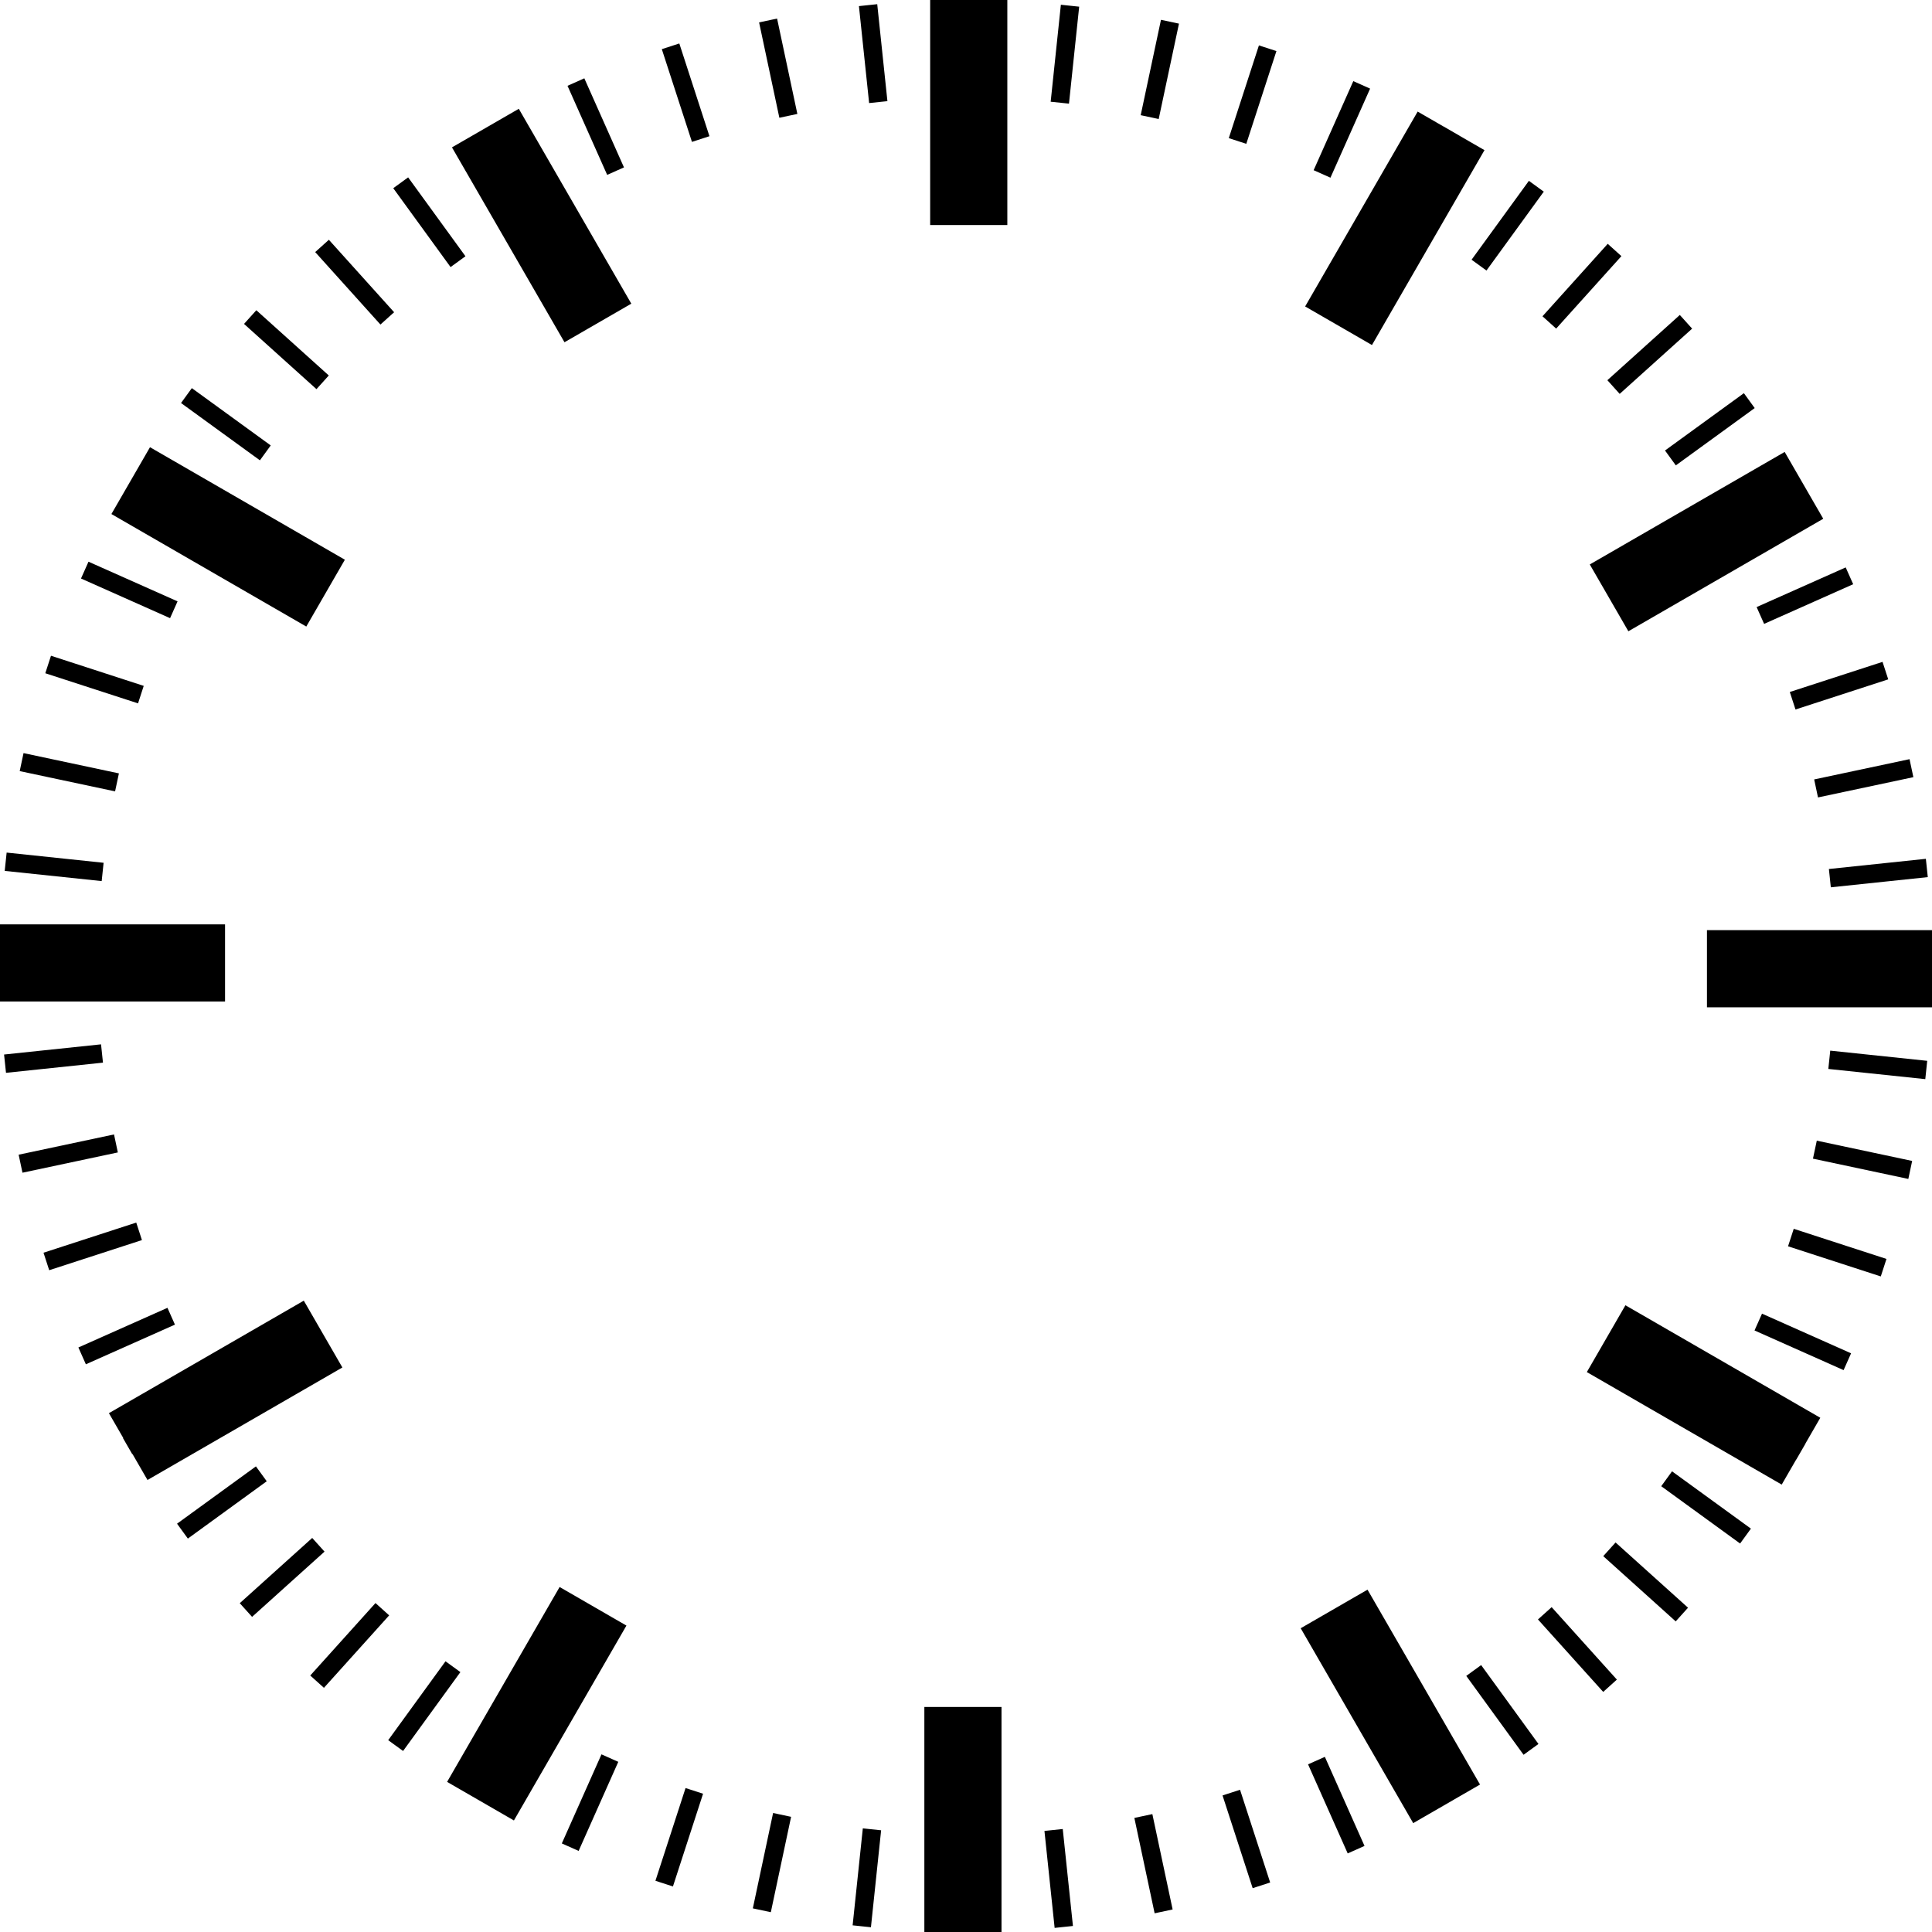
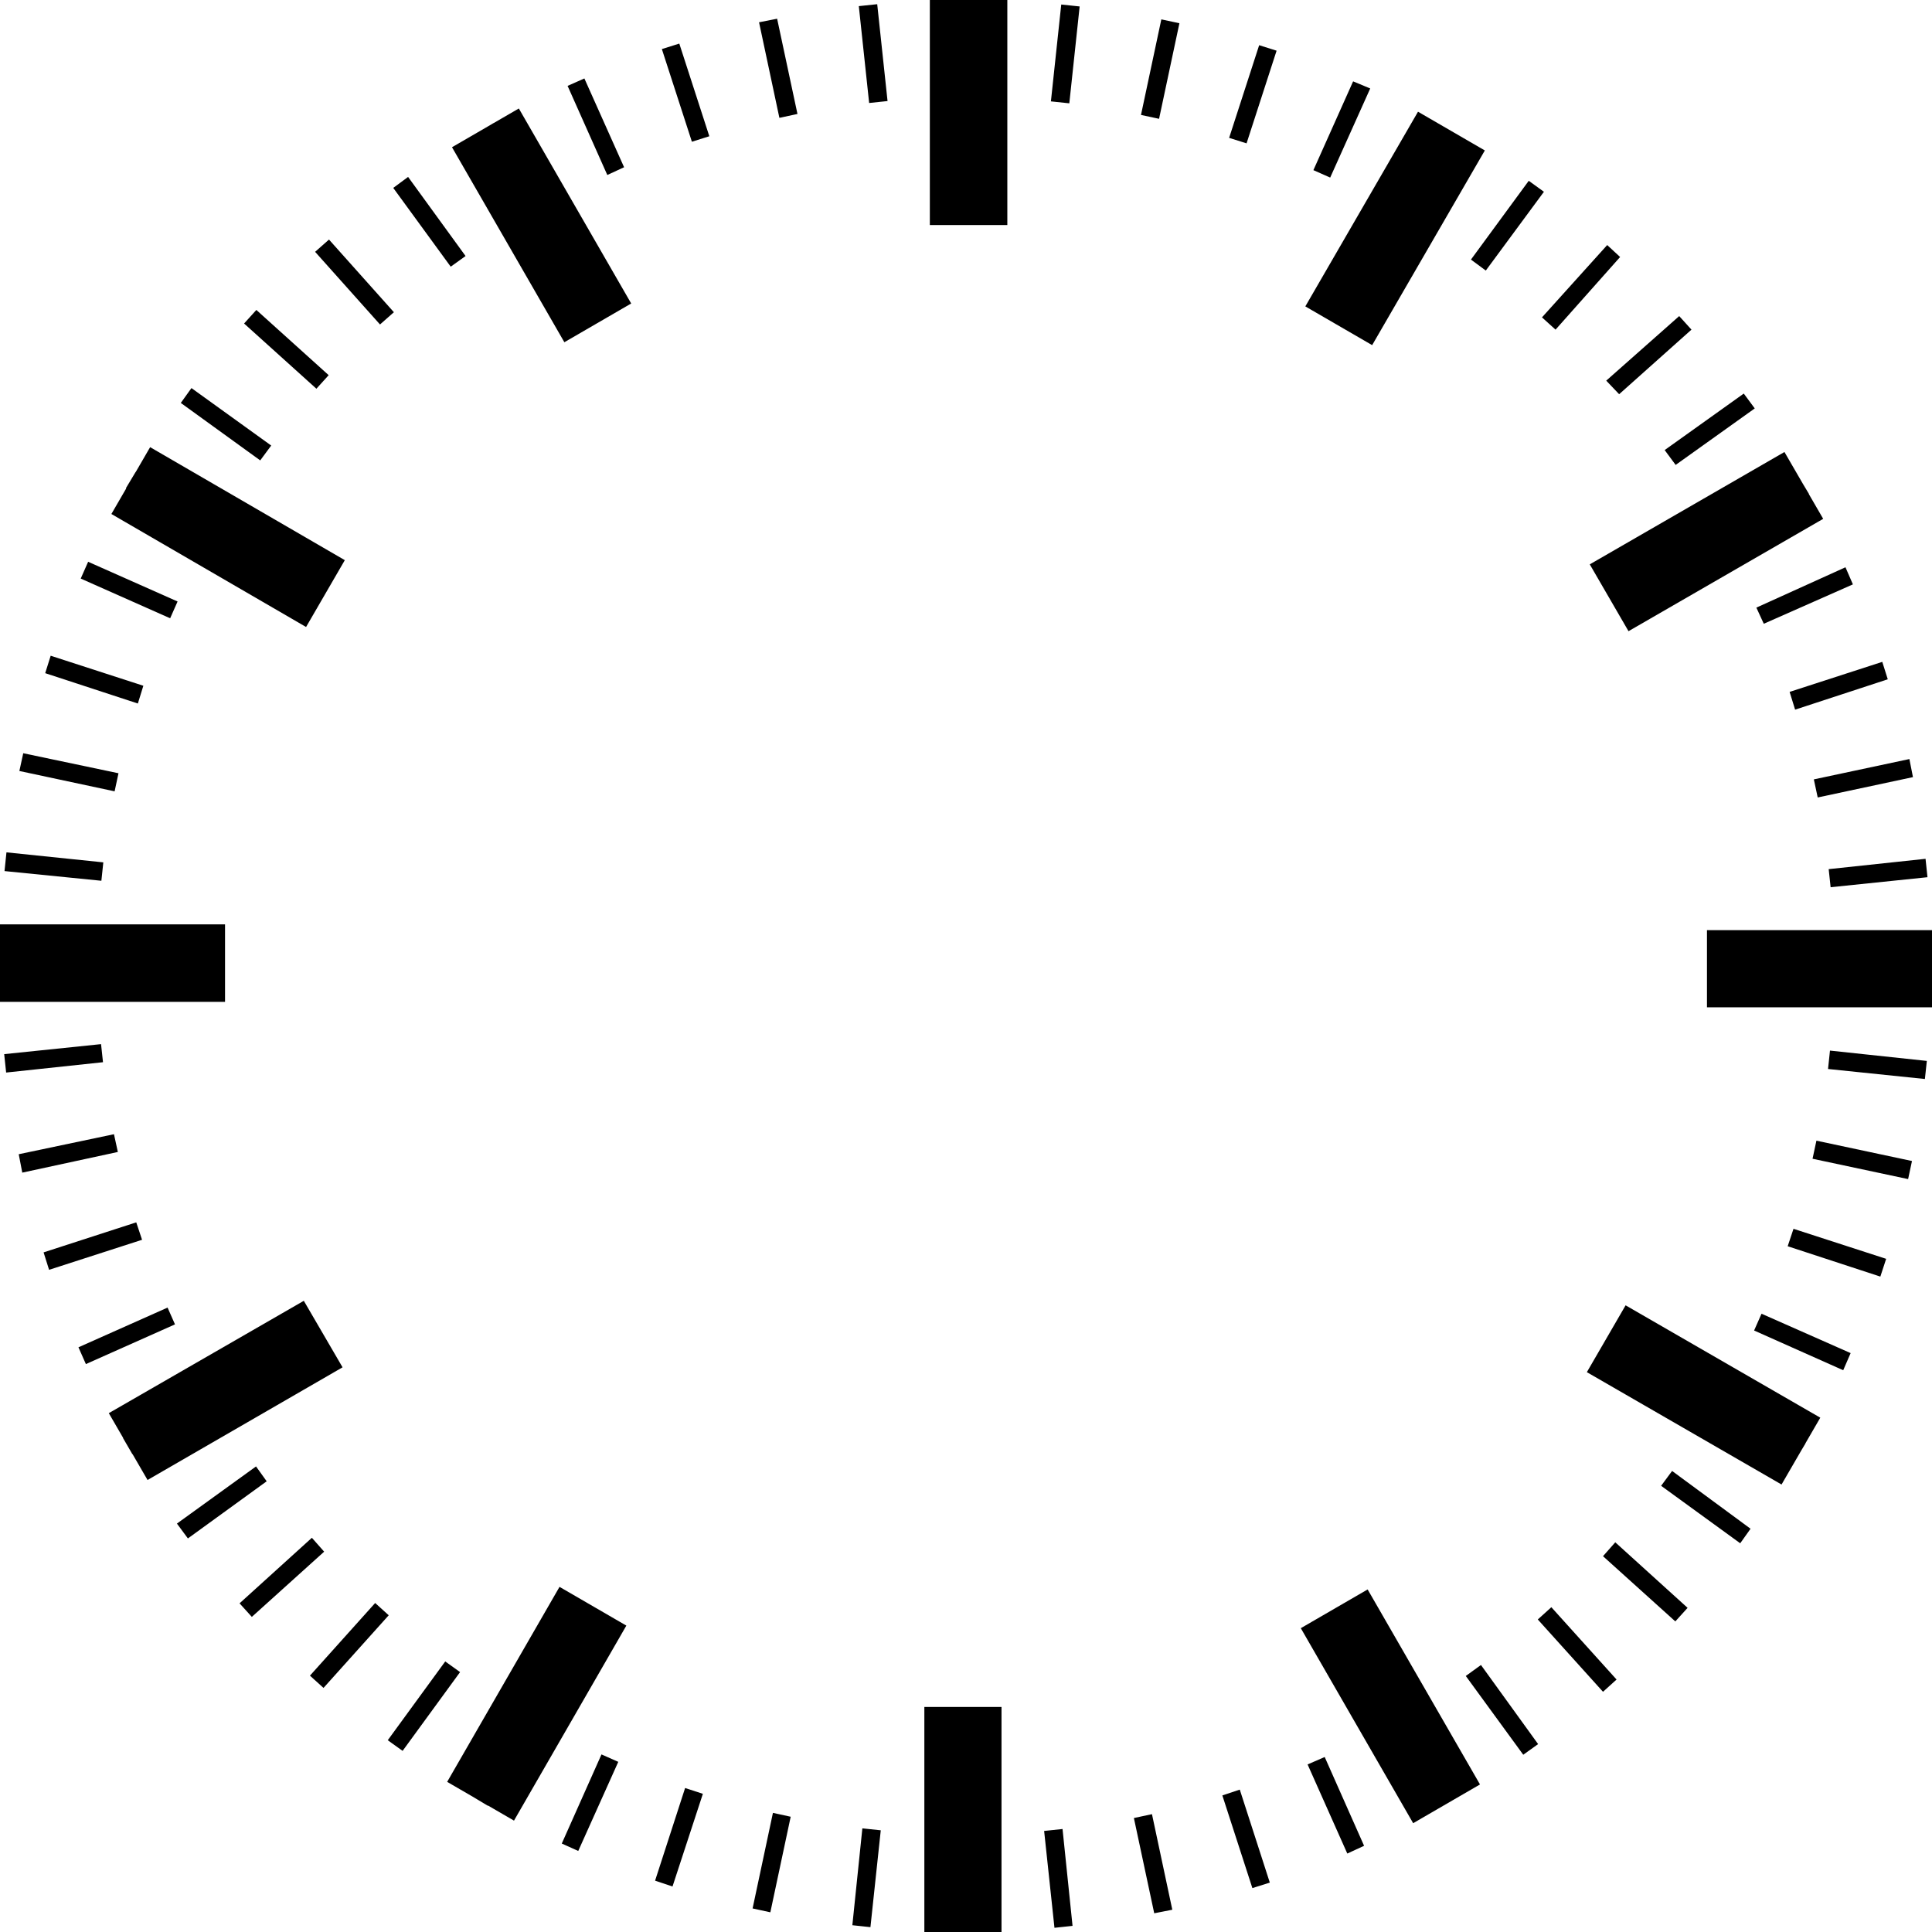
<svg xmlns="http://www.w3.org/2000/svg" viewBox="0 0 598.4 598.4">
-   <path d="M288.1 0H312v69.7h-23.9zM139.99 45.646l20.697-11.95 34.85 60.36-20.697 11.95zM34.507 159.213l11.95-20.698 60.36 34.85-11.95 20.698zM0 286.3h69.7v23.9H0zM45.685 458.4l-11.95-20.697 60.36-34.85 11.95 20.697zM159.177 563.854l-20.698-11.95 34.85-60.36 20.697 11.95zM286.3 528.7h23.9v69.7h-23.9zM458.41 552.728l-20.696 11.95-34.85-60.36 20.697-11.95zM563.803 439.128l-11.95 20.698-60.36-34.85 11.95-20.698zM528.7 288.1h69.7V312h-69.7zM552.767 139.98l11.95 20.696-60.36 34.85-11.95-20.697zM439.093 34.558l20.697 11.95-34.85 60.36-20.697-11.95zM297.3 0h5.7v30.2h-5.7zM266.037 1.892l5.668-.596 3.156 30.034-5.667.596zM235.113 6.936l5.575-1.185 6.28 29.54-5.576 1.185zM204.985 15.225l5.42-1.76 9.333 28.722-5.42 1.76zM175.776 26.578l5.207-2.32 12.282 27.59-5.207 2.317zM147.96 41.074l4.936-2.85 15.1 26.153-4.937 2.85zM121.804 58.29l4.61-3.35 17.753 24.43-4.612 3.352zM97.626 78.08l4.236-3.814 20.206 22.442-4.235 3.814zM75.582 100.325l3.813-4.236 22.442 20.206-3.814 4.236zM56.07 124.826l3.35-4.612 24.433 17.752-3.35 4.61zM39.183 151.215l2.85-4.936 26.153 15.1-2.85 4.935zM25.09 179.183l2.32-5.207 27.587 12.283-2.32 5.206zM14.032 208.526l1.76-5.422 28.724 9.332-1.76 5.42zM6.105 238.835l1.185-5.575 29.54 6.28-1.186 5.574zM1.46 269.743l.597-5.67 30.033 3.157-.595 5.67zM0 295.3h30.2v5.7H0zM1.857 332.288l-.595-5.67 30.034-3.155.595 5.67zM6.96 363.223l-1.185-5.576 29.54-6.278 1.184 5.574zM15.24 393.425l-1.762-5.42L42.2 378.67l1.762 5.422zM26.597 422.562l-2.32-5.207 27.59-12.283 2.317 5.207zM40.957 450.387l-2.85-4.936 26.153-15.1 2.85 4.937zM58.186 476.545l-3.35-4.61 24.432-17.753 3.35 4.61zM78.076 500.792l-3.814-4.235 22.44-20.207 3.815 4.235zM100.33 522.772l-4.235-3.813 20.207-22.443 4.236 3.814zM124.846 542.335l-4.61-3.35 17.75-24.433 4.612 3.35zM151.202 559.21l-4.936-2.85 15.1-26.154 4.936 2.85zM179.22 573.284l-5.206-2.318 12.283-27.588 5.206 2.318zM208.43 584.296l-5.422-1.76 9.33-28.724 5.423 1.76zM238.75 592.265l-5.576-1.185 6.278-29.54 5.576 1.186zM269.755 596.93l-5.67-.596 3.157-30.034 5.67.595zM295.3 568.2h5.7v30.2h-5.7zM332.322 596.535l-5.67.595-3.155-30.034 5.67-.595zM363.2 591.42l-5.576 1.186-6.28-29.54 5.576-1.184zM393.41 583.067l-5.42 1.76-9.332-28.722 5.42-1.76zM422.634 571.74l-5.207 2.32-12.282-27.588 5.207-2.32zM450.368 557.376l-4.937 2.85-15.1-26.153 4.938-2.85zM476.51 540.16l-4.613 3.35-17.75-24.432 4.61-3.35zM500.797 520.222l-4.236 3.814-20.206-22.44 4.236-3.815zM522.833 497.957l-3.814 4.236-22.442-20.207 3.814-4.236zM542.314 473.465l-3.35 4.61-24.432-17.75 3.35-4.61zM559.222 447.122l-2.85 4.936-26.153-15.1 2.85-4.936zM573.337 419.162l-2.318 5.207-27.59-12.284 2.32-5.207zM584.298 389.93l-1.76 5.42-28.724-9.332 1.76-5.42zM592.253 359.577l-1.185 5.575-29.538-6.28 1.185-5.574zM596.918 328.572l-.596 5.668-30.033-3.155.594-5.67zM568.2 297.3h30.2v5.7h-30.2zM596.5 266.002l.596 5.67-30.034 3.155-.596-5.67zM591.444 235.137l1.185 5.575-29.54 6.278-1.184-5.575zM583.08 205l1.762 5.42-28.723 9.332-1.762-5.42zM571.67 175.744l2.317 5.207-27.588 12.284-2.32-5.207zM557.346 147.93l2.85 4.935-26.153 15.1-2.85-4.936zM540.137 121.78l3.35 4.613-24.432 17.75-3.35-4.61zM520.292 97.555l3.814 4.235-22.44 20.207-3.815-4.235zM497.963 75.52l4.236 3.814-20.208 22.442-4.236-3.814zM473.545 56.01l4.61 3.35-17.75 24.432-4.612-3.35zM447.11 39.17l4.936 2.85-15.1 26.154-4.937-2.85zM419.16 25.128l5.206 2.32-12.283 27.586-5.207-2.318zM389.927 14.06l5.42 1.762-9.33 28.723-5.422-1.76zM359.588 6.137l5.575 1.185-6.278 29.54-5.575-1.186zM328.583 1.472l5.67.596-3.157 30.034-5.67-.596z" />
+   <path d="M288 0H312v69.7h-24zM140 45.6l20.7-12 34.8 60.4-20.7 12zM34.5 159.2l12-20.7 60.3 35-12 20.7zM0 286.3h69.7v24H0zm45.7 172.1l-12-20.7 60.4-34.8 12 20.6zm113.5 105.5l-20.7-12 34.8-60.4 20.7 12zm127.1-35.2h23.9v69.7h-23.9zm172.1 24l-20.7 12-34.8-60.4 20.7-12zm105.4-113.6l-12 20.7-60.3-34.8 12-20.7zm-35.1-151h69.7V312h-69.7zm24-148.1l12 20.7-60.3 34.8-12-20.7zM439.2 34.6l20.7 12-34.9 60.3-20.7-12zM297.3 0h5.7v30.2h-5.7zM266 1.9l5.7-.6 3.2 30-5.7.6zm-30.9 5l5.6-1.1 6.3 29.5-5.6 1.2zM205 15.2l5.4-1.7 9.3 28.7-5.4 1.7zm-29.2 11.4l5.2-2.3 12.3 27.5-5.2 2.4zM148 41l4.9-2.9L168 64.4l-5 2.8zm-26.2 17.2l4.6-3.4 17.8 24.5-4.6 3.3zM97.6 78l4.3-3.8L122 96.7l-4.3 3.8zm-22 22.2l3.8-4.2 22.4 20.2-3.8 4.2zM56 124.8l3.3-4.6L84 138l-3.4 4.6zm-17 26.4l3-5 26 15.2-2.8 5zm-14 28l2.3-5.2L55 186.3l-2.3 5.2zm-11 29.3l1.7-5.4 28.7 9.3-1.7 5.5zm-8 30.3l1.2-5.5 29.5 6.2-1.2 5.6zm-4.6 31L2 264l30 3.1-.6 5.7zM0 295.2h30.2v5.7H0zm1.9 37l-.6-5.7 30-3.1.6 5.6zm5 31l-1.1-5.7 29.5-6.2 1.2 5.5zm8.3 30.1l-1.7-5.4 28.7-9.3L44 384zm11.4 29.2l-2.3-5.2L51.9 405l2.3 5.2zM41 450.4l-2.9-5 26.2-15 2.8 4.9zm17.2 26.1l-3.4-4.6 24.5-17.7 3.3 4.6zM78 500.8l-3.8-4.2 22.4-20.3 3.8 4.3zm22.2 22l-4.2-3.8 20.2-22.5 4.2 3.8zm24.5 19.5l-4.6-3.3 17.8-24.4 4.6 3.3zm26.4 17l-5-3 15.2-26 4.9 2.8zm28 14L174 571l12.3-27.6 5.2 2.3zm29.2 11l-5.4-1.8 9.3-28.7 5.5 1.8zm30.3 8l-5.5-1.2 6.3-29.6 5.5 1.2zm31 4.6l-5.6-.6 3.1-30 5.7.6zm25.6-28.7h5.7v30.2h-5.7zm37 28.3l-5.6.6-3.2-30 5.7-.6zm30.9-5l-5.6 1.1-6.3-29.5 5.6-1.2zm30.2-8.4l-5.4 1.7-9.3-28.7 5.4-1.8zm29.2-11.4l-5.2 2.4-12.3-27.6 5.3-2.3zm27.8-14.3l-5 2.8-15-26.1 4.9-2.9zm26.1-17.2l-4.6 3.3-17.8-24.4 4.7-3.4zm24.3-20l-4.2 3.8-20.2-22.4 4.2-3.8zm22-22.2l-3.8 4.2-22.4-20.2 3.8-4.3zm19.5-24.5L539 478l-24.5-17.8 3.4-4.6zm17-26.4l-3 5-26-15.1 2.8-5zm14-28l-2.3 5.3-27.6-12.3 2.3-5.2zm11-29.2l-1.8 5.5-28.7-9.4 1.8-5.4zm8-30.3l-1.2 5.6-29.6-6.3 1.2-5.6zm4.6-31l-.6 5.6-30-3.1.6-5.7zm-28.7-31.3h30.2v5.7h-30.2zm28.3-31.3l.6 5.7-30 3.1-.6-5.6zm-5-30.9l1.1 5.6-29.5 6.3-1.2-5.6zM583 205l1.7 5.4-28.7 9.4-1.7-5.5zm-11.4-29.3l2.3 5.3-27.6 12.2-2.3-5zM557.3 148l3 5-26.2 15-2.8-5zm-17.2-26.1l3.4 4.6L519 144l-3.4-4.6zm-20-24l3.8 4.2-22.4 20-4-4.2zm-22.3-22l4 3.7-20 22.5-4.2-3.8zM473.5 56l4.7 3.4-18 24.4-4.6-3.4zm-26.4-16.8l5 3-15 26-5-3zm-28-14l5.3 2.2L412 55l-5.2-2.3zM390 14l5.4 1.7-9.3 28.7-5.4-1.7zm-30.3-8l5.6 1.2-6.3 29.6-5.6-1.2zm-31-4.6l5.7.6-3.2 30-5.7-.6z" />
</svg>
